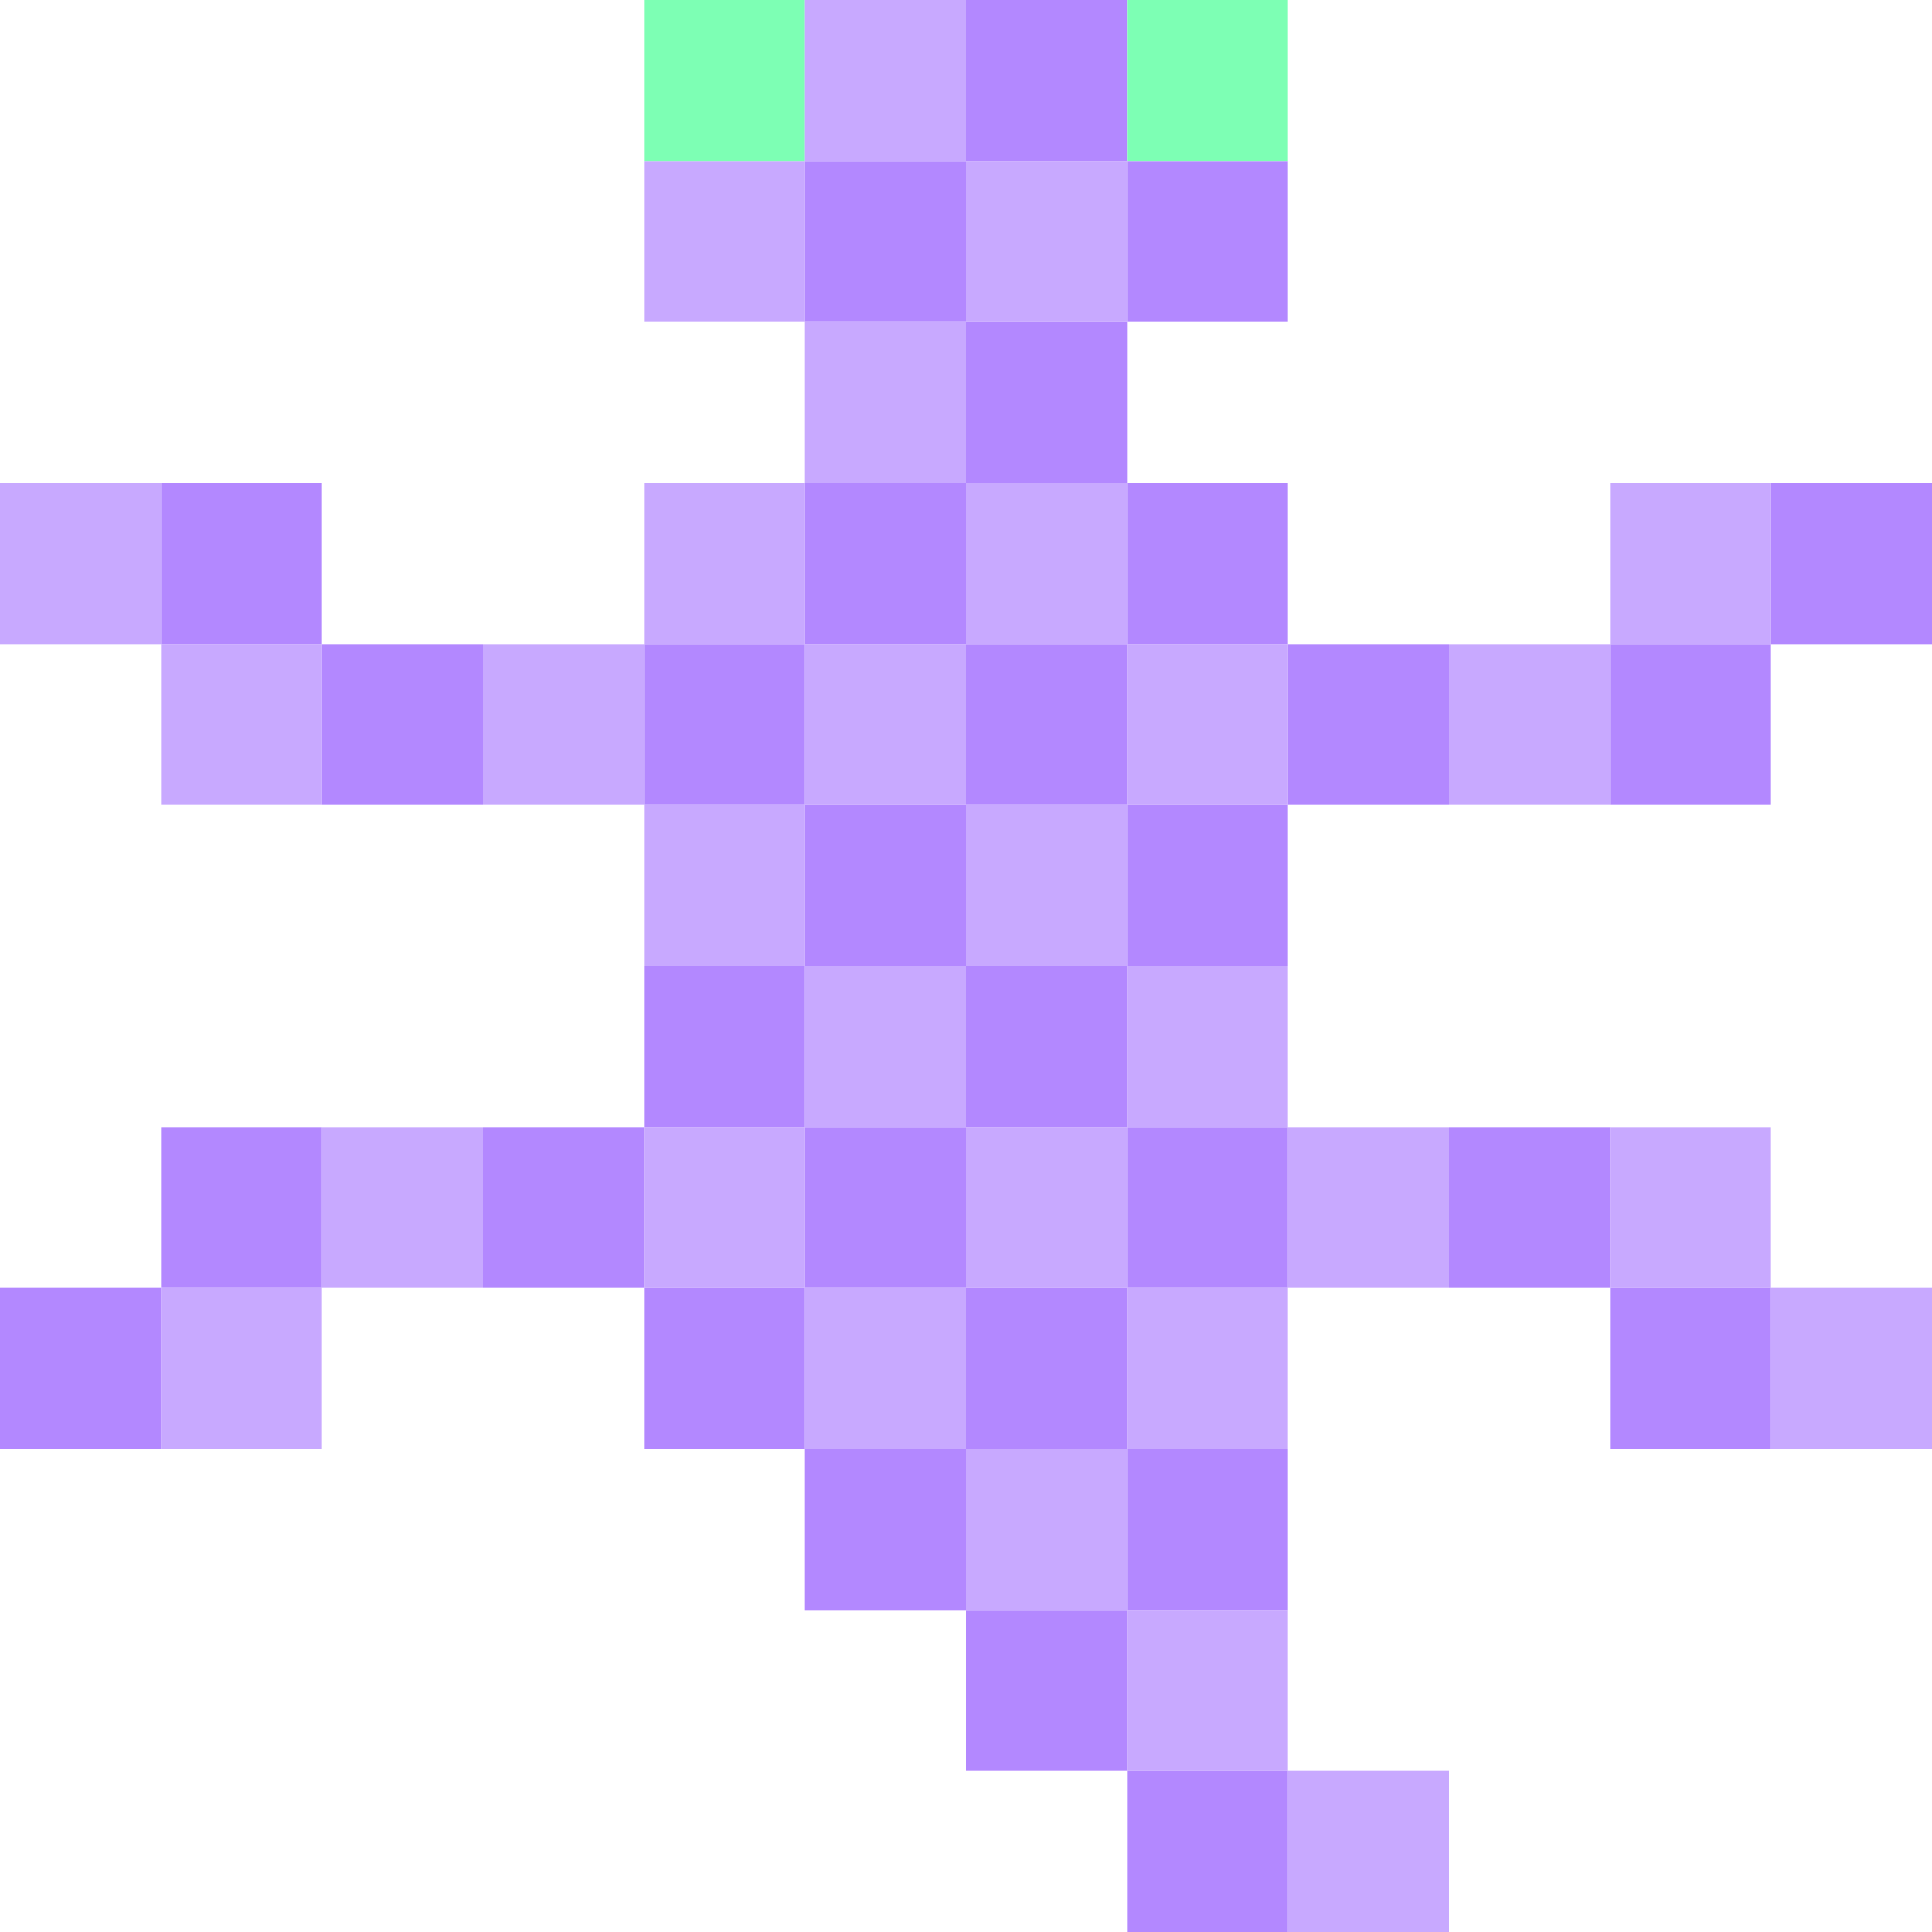
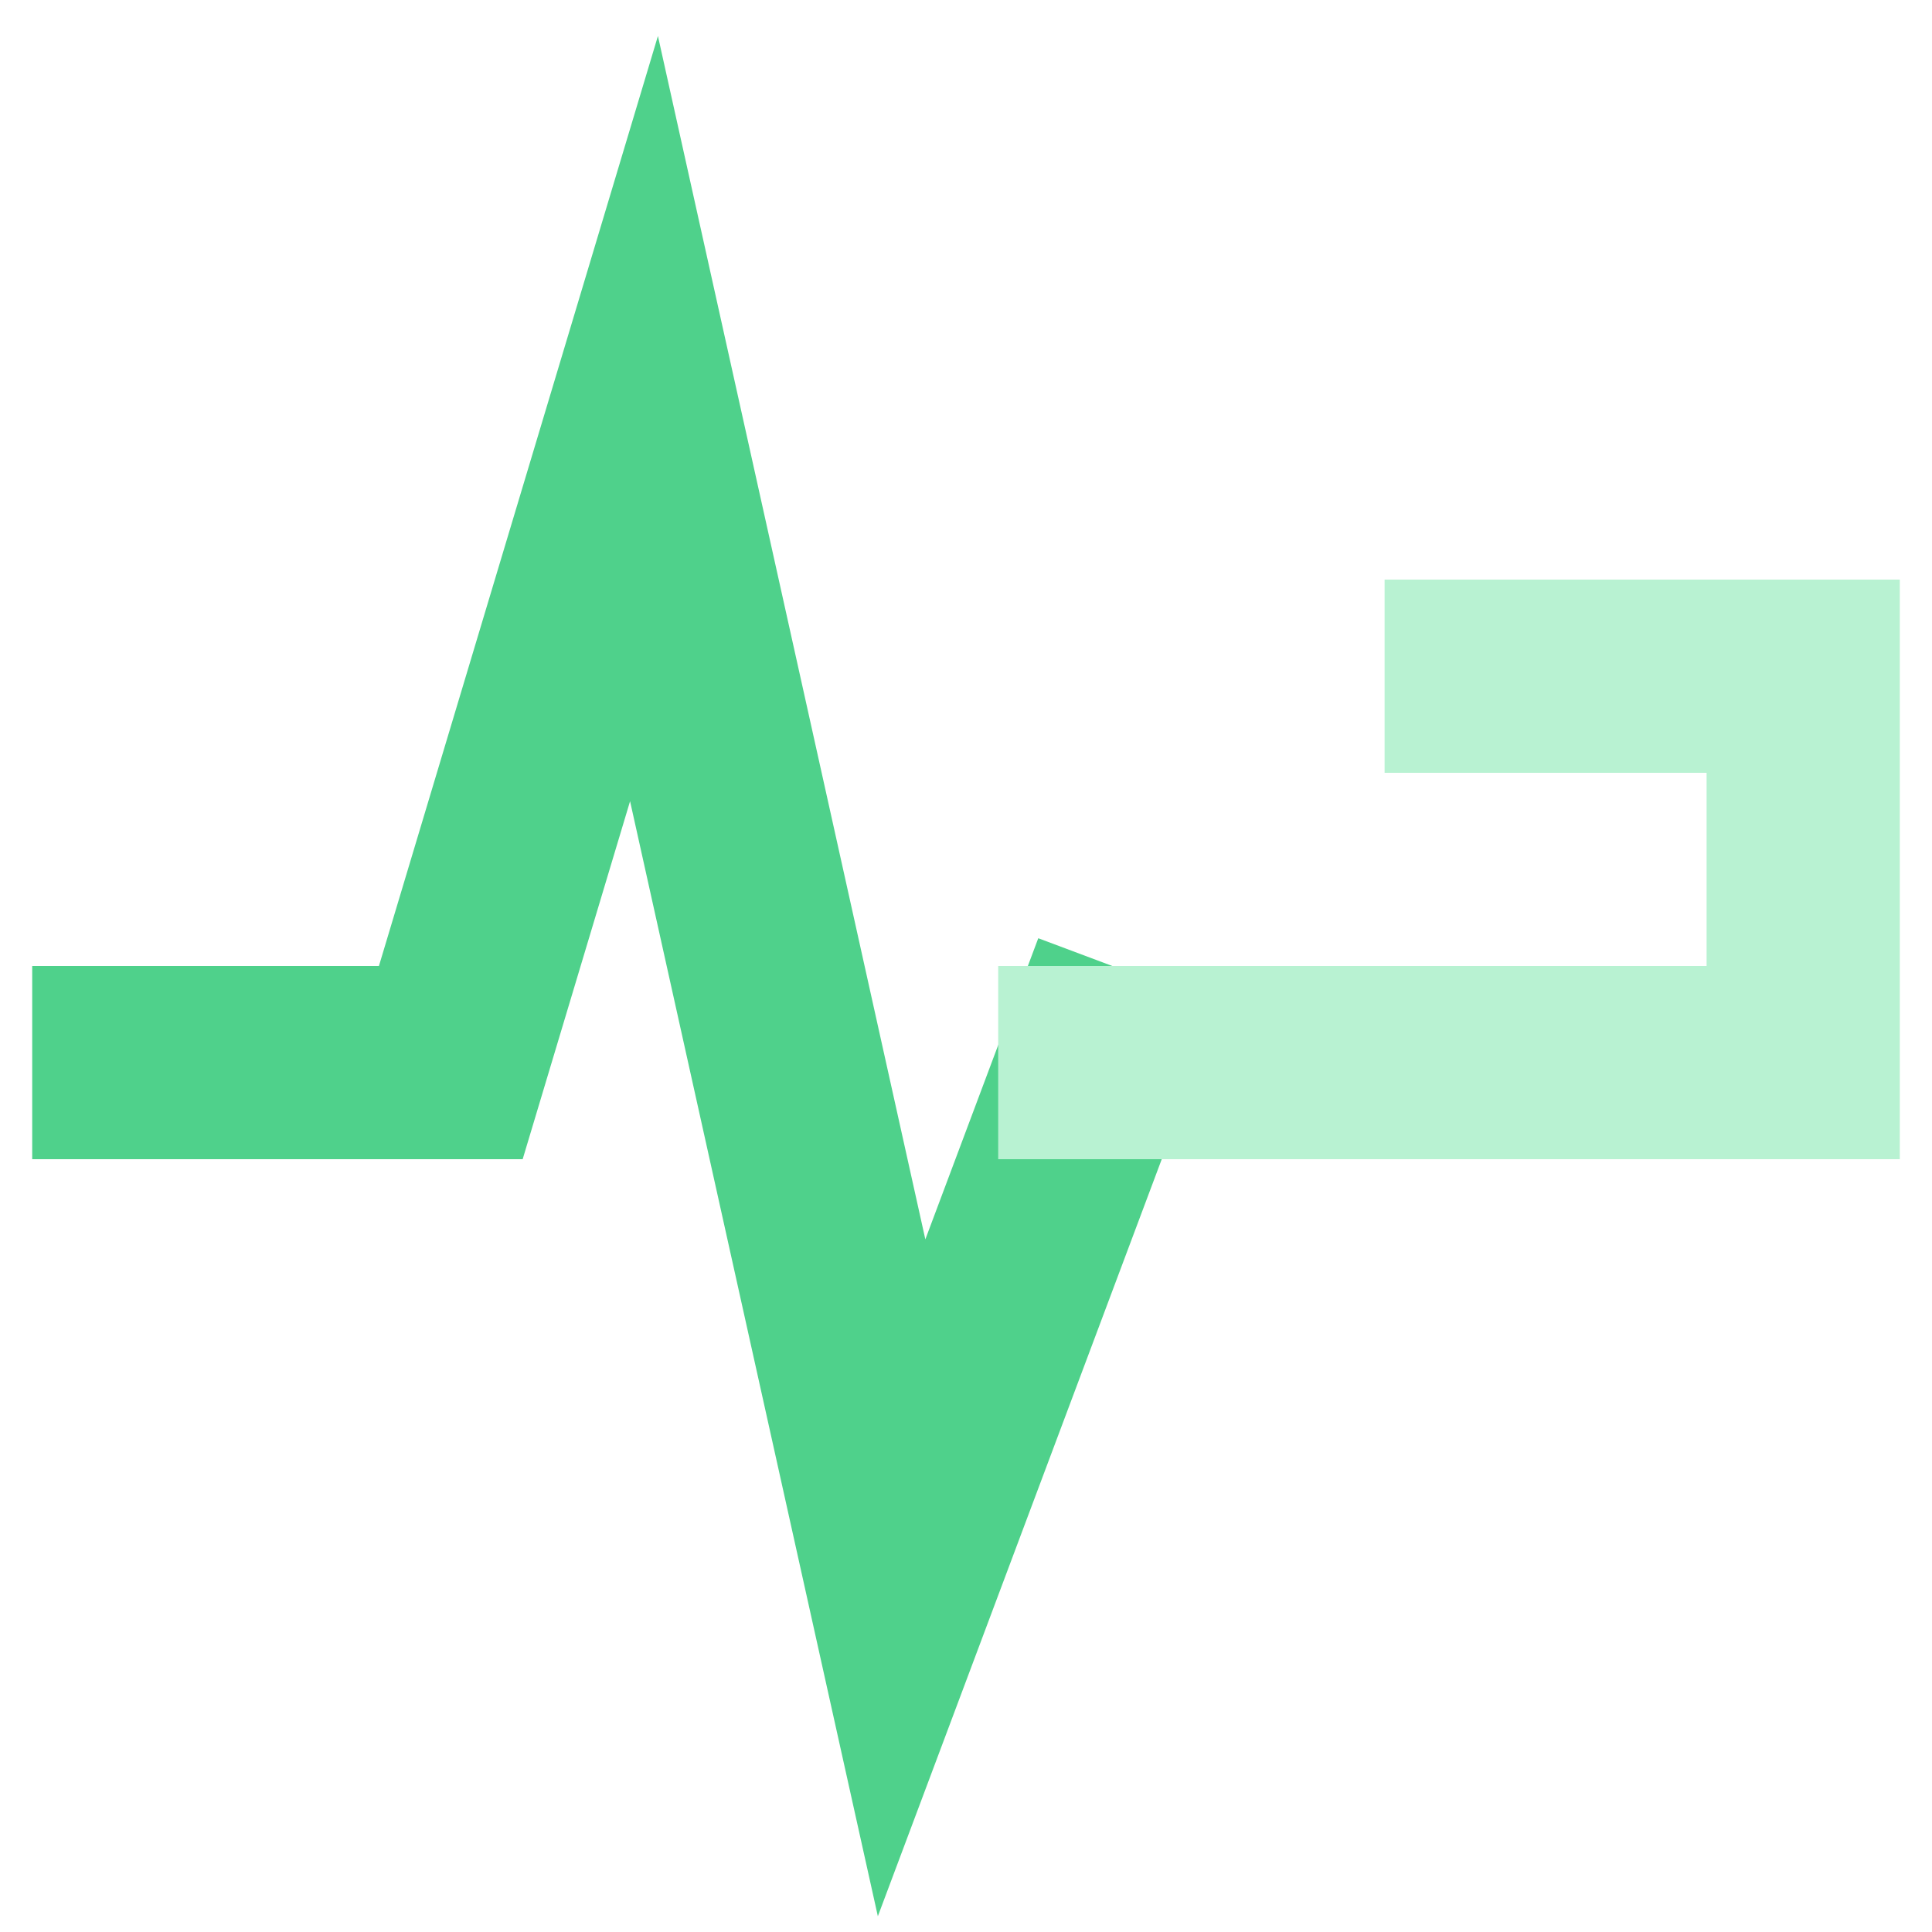
- <svg xmlns="http://www.w3.org/2000/svg" viewBox="0 0 60 60">
-   <rect x="20" y="0" width="5" height="5" rx="0" fill="#7dffb4" />
-   <rect x="25" y="0" width="5" height="5" rx="0" fill="#b388ff" fill-opacity="0.72" />
-   <rect x="30" y="0" width="5" height="5" rx="0" fill="#b388ff" />
-   <rect x="35" y="0" width="5" height="5" rx="0" fill="#7dffb4" />
-   <rect x="20" y="5" width="5" height="5" rx="0" fill="#b388ff" fill-opacity="0.72" />
-   <rect x="25" y="5" width="5" height="5" rx="0" fill="#b388ff" />
-   <rect x="30" y="5" width="5" height="5" rx="0" fill="#b388ff" fill-opacity="0.72" />
-   <rect x="35" y="5" width="5" height="5" rx="0" fill="#b388ff" />
-   <rect x="25" y="10" width="5" height="5" rx="0" fill="#b388ff" fill-opacity="0.72" />
-   <rect x="30" y="10" width="5" height="5" rx="0" fill="#b388ff" />
-   <rect x="0" y="15" width="5" height="5" rx="0" fill="#b388ff" fill-opacity="0.72" />
-   <rect x="5" y="15" width="5" height="5" rx="0" fill="#b388ff" />
-   <rect x="20" y="15" width="5" height="5" rx="0" fill="#b388ff" fill-opacity="0.72" />
-   <rect x="25" y="15" width="5" height="5" rx="0" fill="#b388ff" />
-   <rect x="30" y="15" width="5" height="5" rx="0" fill="#b388ff" fill-opacity="0.72" />
-   <rect x="35" y="15" width="5" height="5" rx="0" fill="#b388ff" />
-   <rect x="50" y="15" width="5" height="5" rx="0" fill="#b388ff" fill-opacity="0.72" />
-   <rect x="55" y="15" width="5" height="5" rx="0" fill="#b388ff" />
-   <rect x="5" y="20" width="5" height="5" rx="0" fill="#b388ff" fill-opacity="0.72" />
-   <rect x="10" y="20" width="5" height="5" rx="0" fill="#b388ff" />
-   <rect x="15" y="20" width="5" height="5" rx="0" fill="#b388ff" fill-opacity="0.72" />
-   <rect x="20" y="20" width="5" height="5" rx="0" fill="#b388ff" />
-   <rect x="25" y="20" width="5" height="5" rx="0" fill="#b388ff" fill-opacity="0.72" />
-   <rect x="30" y="20" width="5" height="5" rx="0" fill="#b388ff" />
-   <rect x="35" y="20" width="5" height="5" rx="0" fill="#b388ff" fill-opacity="0.72" />
-   <rect x="40" y="20" width="5" height="5" rx="0" fill="#b388ff" />
-   <rect x="45" y="20" width="5" height="5" rx="0" fill="#b388ff" fill-opacity="0.72" />
-   <rect x="50" y="20" width="5" height="5" rx="0" fill="#b388ff" />
-   <rect x="20" y="25" width="5" height="5" rx="0" fill="#b388ff" fill-opacity="0.72" />
-   <rect x="25" y="25" width="5" height="5" rx="0" fill="#b388ff" />
-   <rect x="30" y="25" width="5" height="5" rx="0" fill="#b388ff" fill-opacity="0.72" />
-   <rect x="35" y="25" width="5" height="5" rx="0" fill="#b388ff" />
-   <rect x="20" y="30" width="5" height="5" rx="0" fill="#b388ff" />
-   <rect x="25" y="30" width="5" height="5" rx="0" fill="#b388ff" fill-opacity="0.72" />
-   <rect x="30" y="30" width="5" height="5" rx="0" fill="#b388ff" />
-   <rect x="35" y="30" width="5" height="5" rx="0" fill="#b388ff" fill-opacity="0.72" />
-   <rect x="5" y="35" width="5" height="5" rx="0" fill="#b388ff" />
-   <rect x="10" y="35" width="5" height="5" rx="0" fill="#b388ff" fill-opacity="0.72" />
-   <rect x="15" y="35" width="5" height="5" rx="0" fill="#b388ff" />
-   <rect x="20" y="35" width="5" height="5" rx="0" fill="#b388ff" fill-opacity="0.72" />
-   <rect x="25" y="35" width="5" height="5" rx="0" fill="#b388ff" />
-   <rect x="30" y="35" width="5" height="5" rx="0" fill="#b388ff" fill-opacity="0.72" />
-   <rect x="35" y="35" width="5" height="5" rx="0" fill="#b388ff" />
-   <rect x="40" y="35" width="5" height="5" rx="0" fill="#b388ff" fill-opacity="0.72" />
-   <rect x="45" y="35" width="5" height="5" rx="0" fill="#b388ff" />
-   <rect x="50" y="35" width="5" height="5" rx="0" fill="#b388ff" fill-opacity="0.72" />
-   <rect x="0" y="40" width="5" height="5" rx="0" fill="#b388ff" />
-   <rect x="5" y="40" width="5" height="5" rx="0" fill="#b388ff" fill-opacity="0.72" />
-   <rect x="20" y="40" width="5" height="5" rx="0" fill="#b388ff" />
-   <rect x="25" y="40" width="5" height="5" rx="0" fill="#b388ff" fill-opacity="0.72" />
-   <rect x="30" y="40" width="5" height="5" rx="0" fill="#b388ff" />
-   <rect x="35" y="40" width="5" height="5" rx="0" fill="#b388ff" fill-opacity="0.72" />
-   <rect x="50" y="40" width="5" height="5" rx="0" fill="#b388ff" />
-   <rect x="55" y="40" width="5" height="5" rx="0" fill="#b388ff" fill-opacity="0.72" />
-   <rect x="25" y="45" width="5" height="5" rx="0" fill="#b388ff" />
-   <rect x="30" y="45" width="5" height="5" rx="0" fill="#b388ff" fill-opacity="0.72" />
-   <rect x="35" y="45" width="5" height="5" rx="0" fill="#b388ff" />
-   <rect x="30" y="50" width="5" height="5" rx="0" fill="#b388ff" />
-   <rect x="35" y="50" width="5" height="5" rx="0" fill="#b388ff" fill-opacity="0.72" />
-   <rect x="35" y="55" width="5" height="5" rx="0" fill="#b388ff" />
-   <rect x="40" y="55" width="5" height="5" rx="0" fill="#b388ff" fill-opacity="0.72" />
+ <svg xmlns="http://www.w3.org/2000/svg" viewBox="0 5 60 60">
+   <style>
+     .p{stroke:#4fd18b}.t{stroke:#b8f2d2}
+     @media (prefers-color-scheme:light){.p{stroke:#17803f}.t{stroke:#0f5f2c}}
+   </style>
+   <g fill="none" stroke-width="6" stroke-linecap="square" stroke-linejoin="miter">
+     <path class="p" d="M4 38H14L20 18L28 54L34 38" />
+     <path class="t" d="M34 38H56V26H46" />
+   </g>
</svg>
